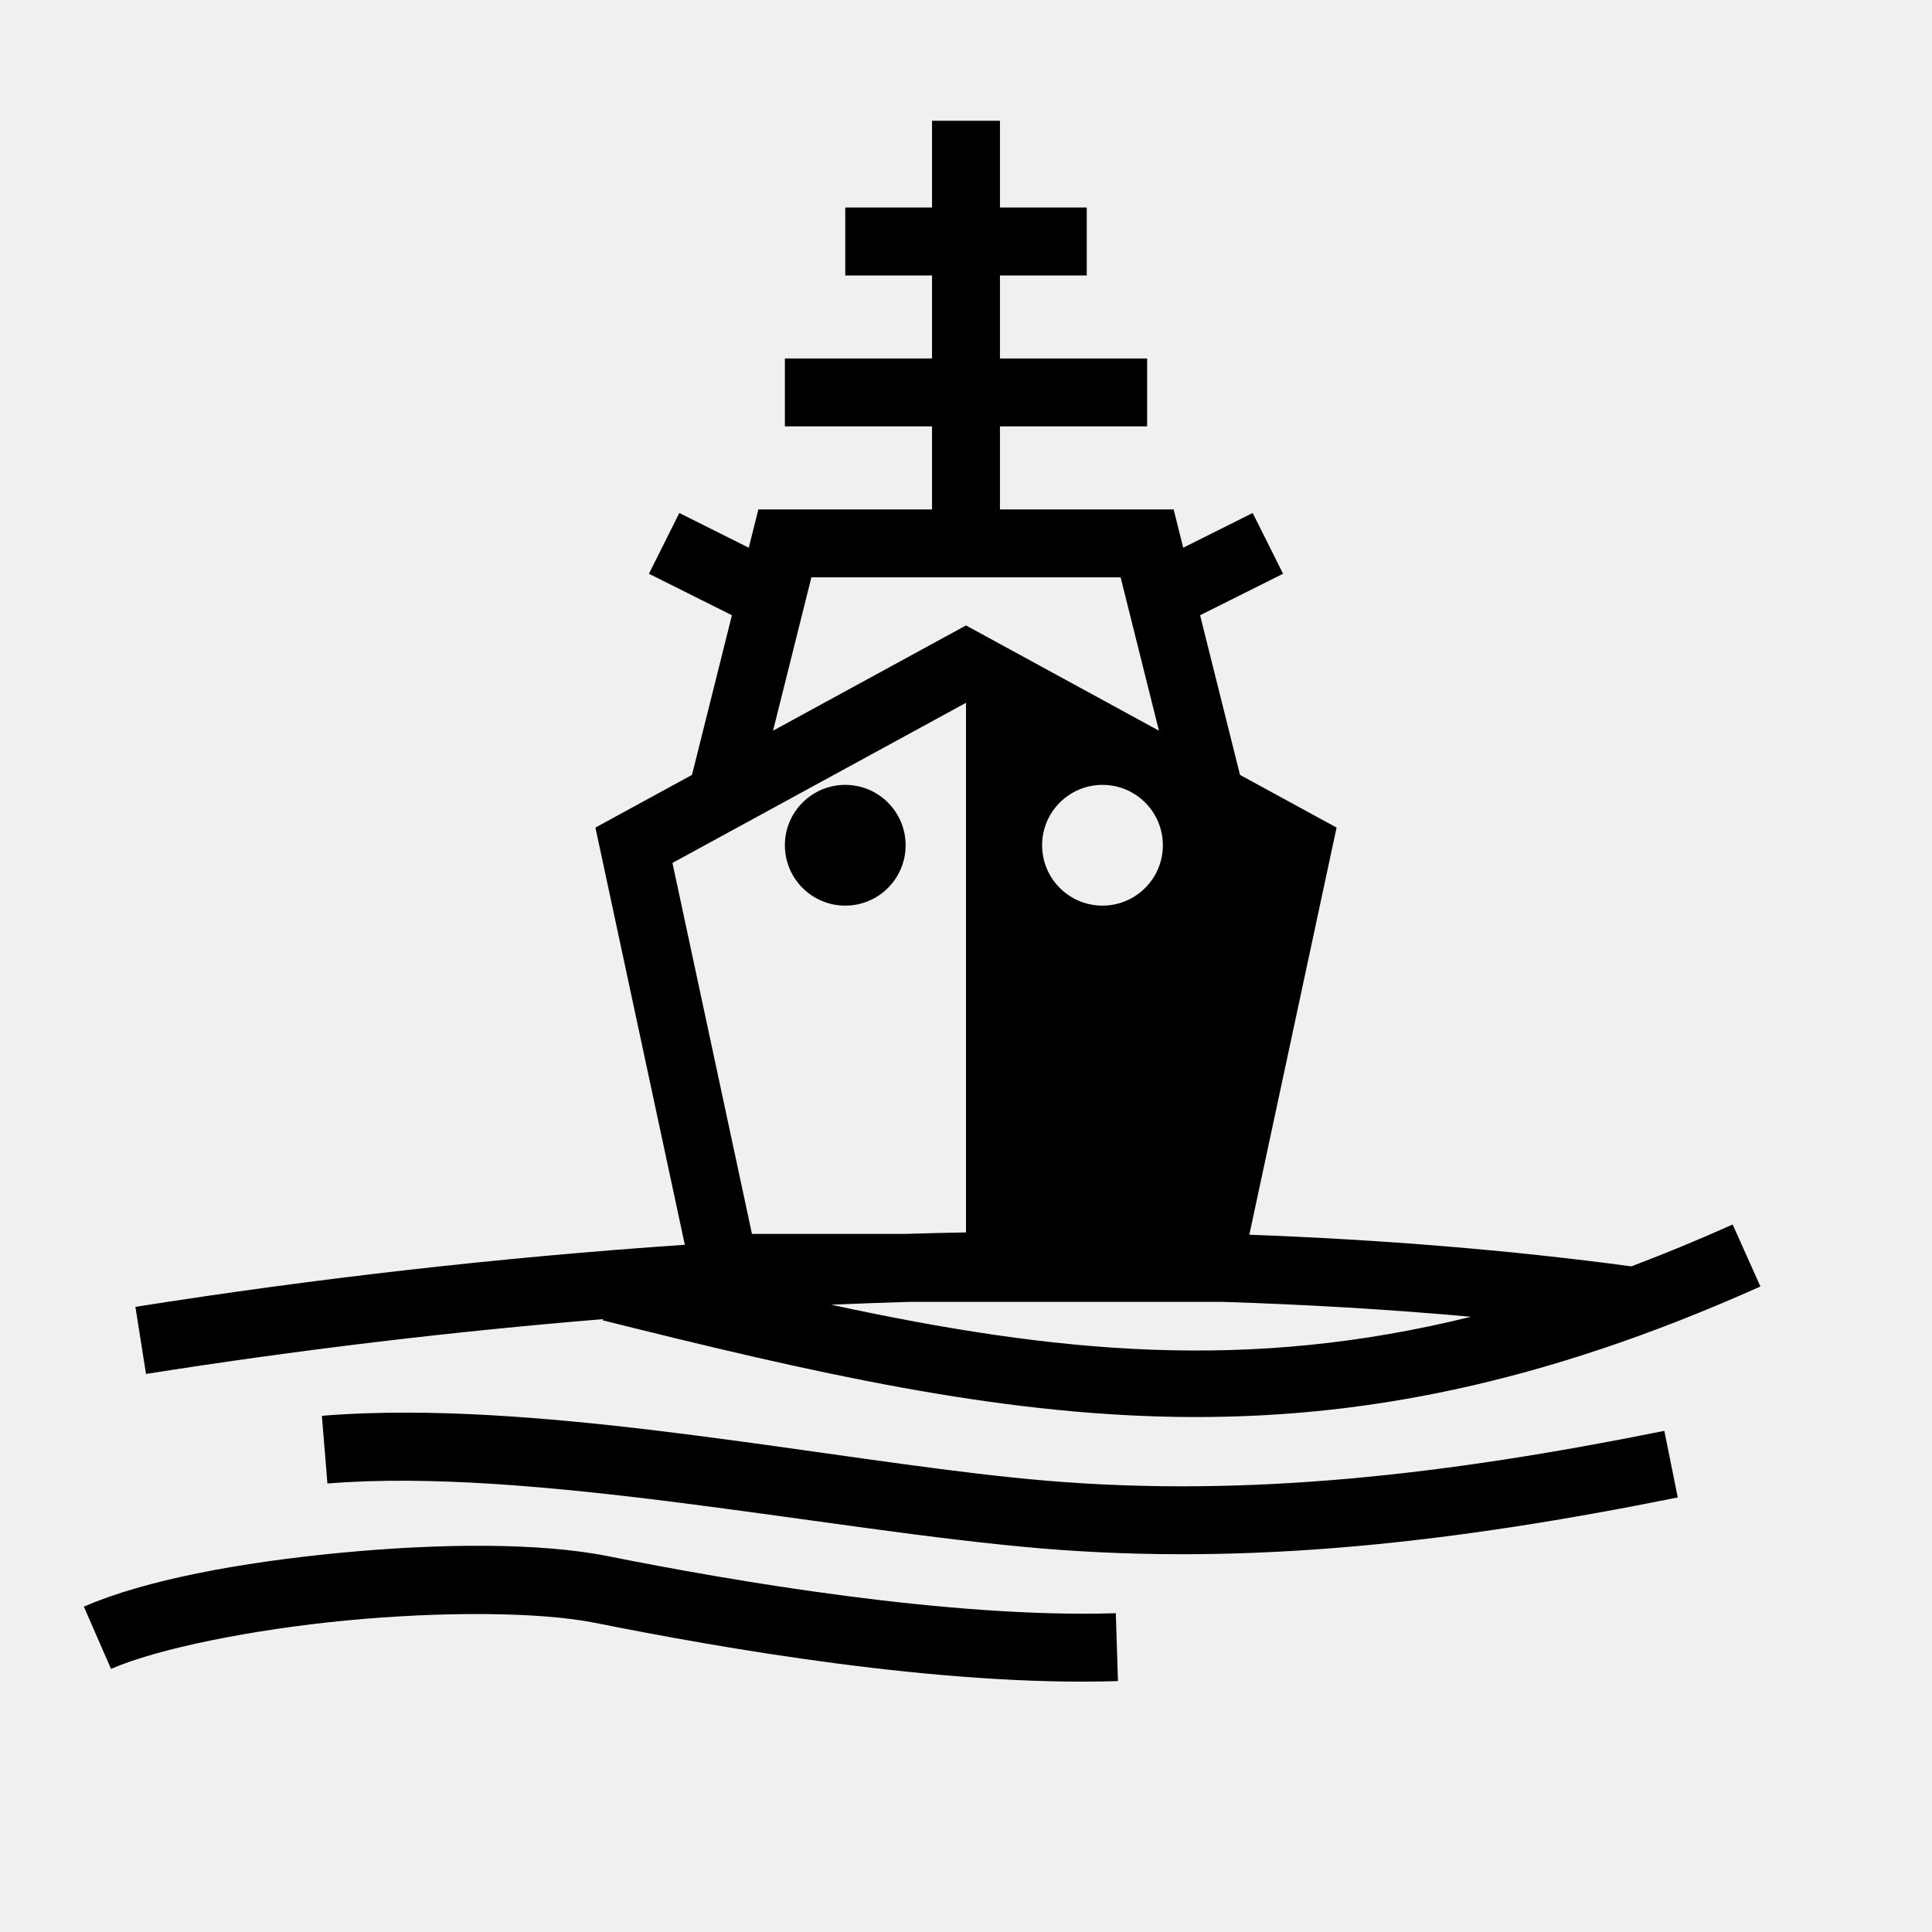
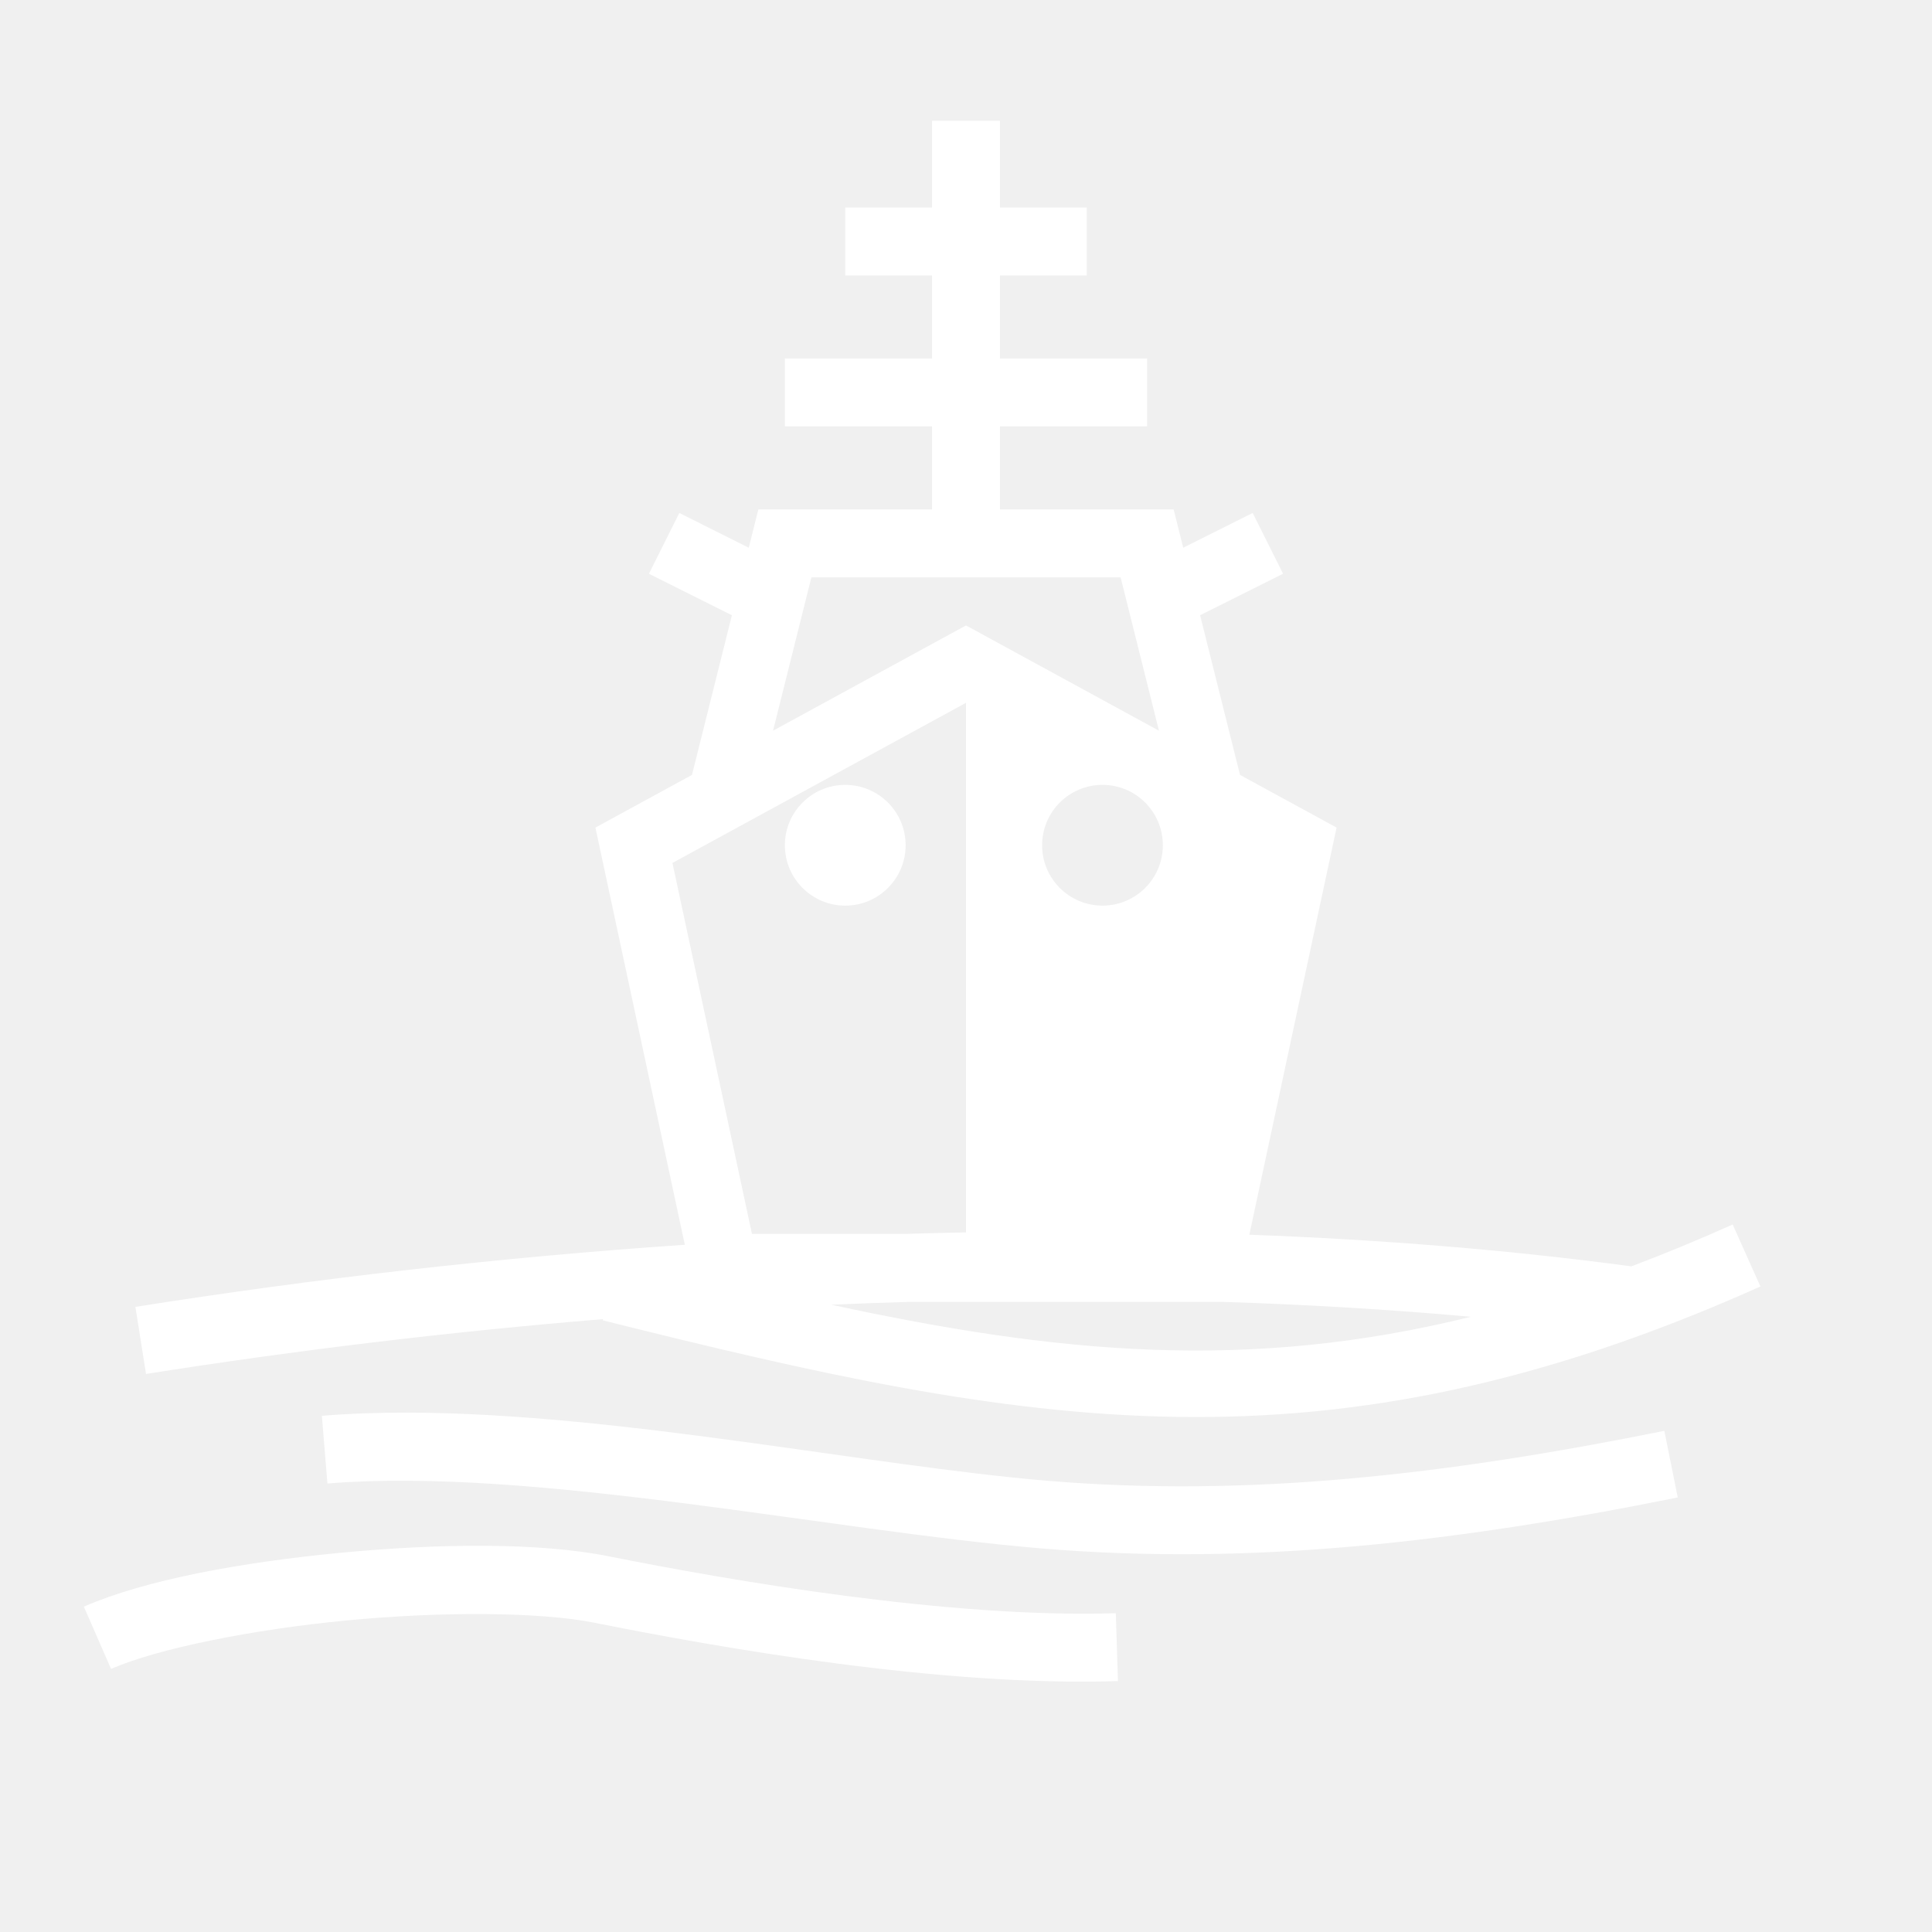
- <svg xmlns="http://www.w3.org/2000/svg" width="1em" height="1em" viewBox="0 0 512 512">
-   <path fill="currentColor" d="M247 32v23h-23v18h23v22h-39v18h39v22h-46.027l-2.54 10.154l-18.408-9.205l-8.05 16.102l21.988 10.994l-10.578 42.312l-25.592 13.96l23.691 110.564c-49.074 3.341-98.15 8.946-145.6 16.453l2.813 17.777a1639.075 1639.075 0 0 1 121.096-14.529l-.078.31c112.547 28.156 190.551 43.088 306.816-8.958l-7.355-16.43a485.085 485.085 0 0 1-26.844 11.092c-32.405-4.352-66.372-7.09-101.246-8.381l23.121-107.899l-25.592-13.959l-10.578-42.312l21.988-10.994l-8.05-16.102l-18.409 9.205L311.027 135H265v-22h39V95h-39V73h23V55h-23V32zm-31.973 121h81.946l10.16 40.639L256 165.748l-51.133 27.89zM256 186.252v140.346c-5.41.103-10.833.238-16.262.402h-40.46l-21.071-98.316zM224 208a16 16 0 0 0-16 16a16 16 0 0 0 16 16a16 16 0 0 0 16-16a16 16 0 0 0-16-16m68.17 0a16 16 0 0 1 16 16a16 16 0 0 1-16 16a16 16 0 0 1-16-16a16 16 0 0 1 16-16m-50.92 137h82.404c22.502.709 44.618 2.01 66.149 3.96c-58.924 14.561-109.381 9.793-169.532-3.194A1523.33 1523.33 0 0 1 241.25 345m-132.865 29.363c-7.943-.023-15.667.234-23.084.842l1.469 17.941c54.39-4.455 133.014 12.49 189.199 17.202c55.64 4.665 109.966-1.684 168.654-13.512l-3.557-17.645c-57.8 11.65-110.279 17.692-163.591 13.221c-47.153-3.954-113.49-17.885-169.09-18.049m20.22 35.285c-12.198-.079-25.387.615-38.517 1.873c-26.26 2.518-51.6 7.157-67.865 14.26l7.203 16.496c12.302-5.372 37.244-10.427 62.38-12.838c25.138-2.41 51.157-2.311 65.846.625c32.956 6.589 91.409 16.938 138.62 15.444l-.569-17.99c-44.053 1.394-102.073-8.619-134.523-15.106c-9.17-1.833-20.376-2.684-32.575-2.764" />
+ <svg xmlns="http://www.w3.org/2000/svg" width="2.4em" height="2.4em" viewBox="0 0 512 512">
+   <path fill="white" d="M247 32v23h-23v18h23v22h-39v18h39v22h-46.027l-2.54 10.154l-18.408-9.205l-8.05 16.102l21.988 10.994l-10.578 42.312l-25.592 13.96l23.691 110.564c-49.074 3.341-98.15 8.946-145.6 16.453l2.813 17.777a1639.075 1639.075 0 0 1 121.096-14.529l-.078.31c112.547 28.156 190.551 43.088 306.816-8.958l-7.355-16.43a485.085 485.085 0 0 1-26.844 11.092c-32.405-4.352-66.372-7.09-101.246-8.381l23.121-107.899l-25.592-13.959l-10.578-42.312l21.988-10.994l-8.05-16.102l-18.409 9.205L311.027 135H265v-22h39V95h-39V73h23V55h-23V32zm-31.973 121h81.946l10.16 40.639L256 165.748l-51.133 27.89zM256 186.252v140.346c-5.41.103-10.833.238-16.262.402h-40.46l-21.071-98.316zM224 208a16 16 0 0 0-16 16a16 16 0 0 0 16 16a16 16 0 0 0 16-16a16 16 0 0 0-16-16m68.17 0a16 16 0 0 1 16 16a16 16 0 0 1-16 16a16 16 0 0 1-16-16a16 16 0 0 1 16-16m-50.92 137h82.404c22.502.709 44.618 2.01 66.149 3.96c-58.924 14.561-109.381 9.793-169.532-3.194A1523.33 1523.33 0 0 1 241.25 345m-132.865 29.363c-7.943-.023-15.667.234-23.084.842l1.469 17.941c54.39-4.455 133.014 12.49 189.199 17.202c55.64 4.665 109.966-1.684 168.654-13.512l-3.557-17.645c-57.8 11.65-110.279 17.692-163.591 13.221c-47.153-3.954-113.49-17.885-169.09-18.049m20.22 35.285c-12.198-.079-25.387.615-38.517 1.873c-26.26 2.518-51.6 7.157-67.865 14.26l7.203 16.496c12.302-5.372 37.244-10.427 62.38-12.838c25.138-2.41 51.157-2.311 65.846.625c32.956 6.589 91.409 16.938 138.62 15.444l-.569-17.99c-44.053 1.394-102.073-8.619-134.523-15.106c-9.17-1.833-20.376-2.684-32.575-2.764" />
</svg>
